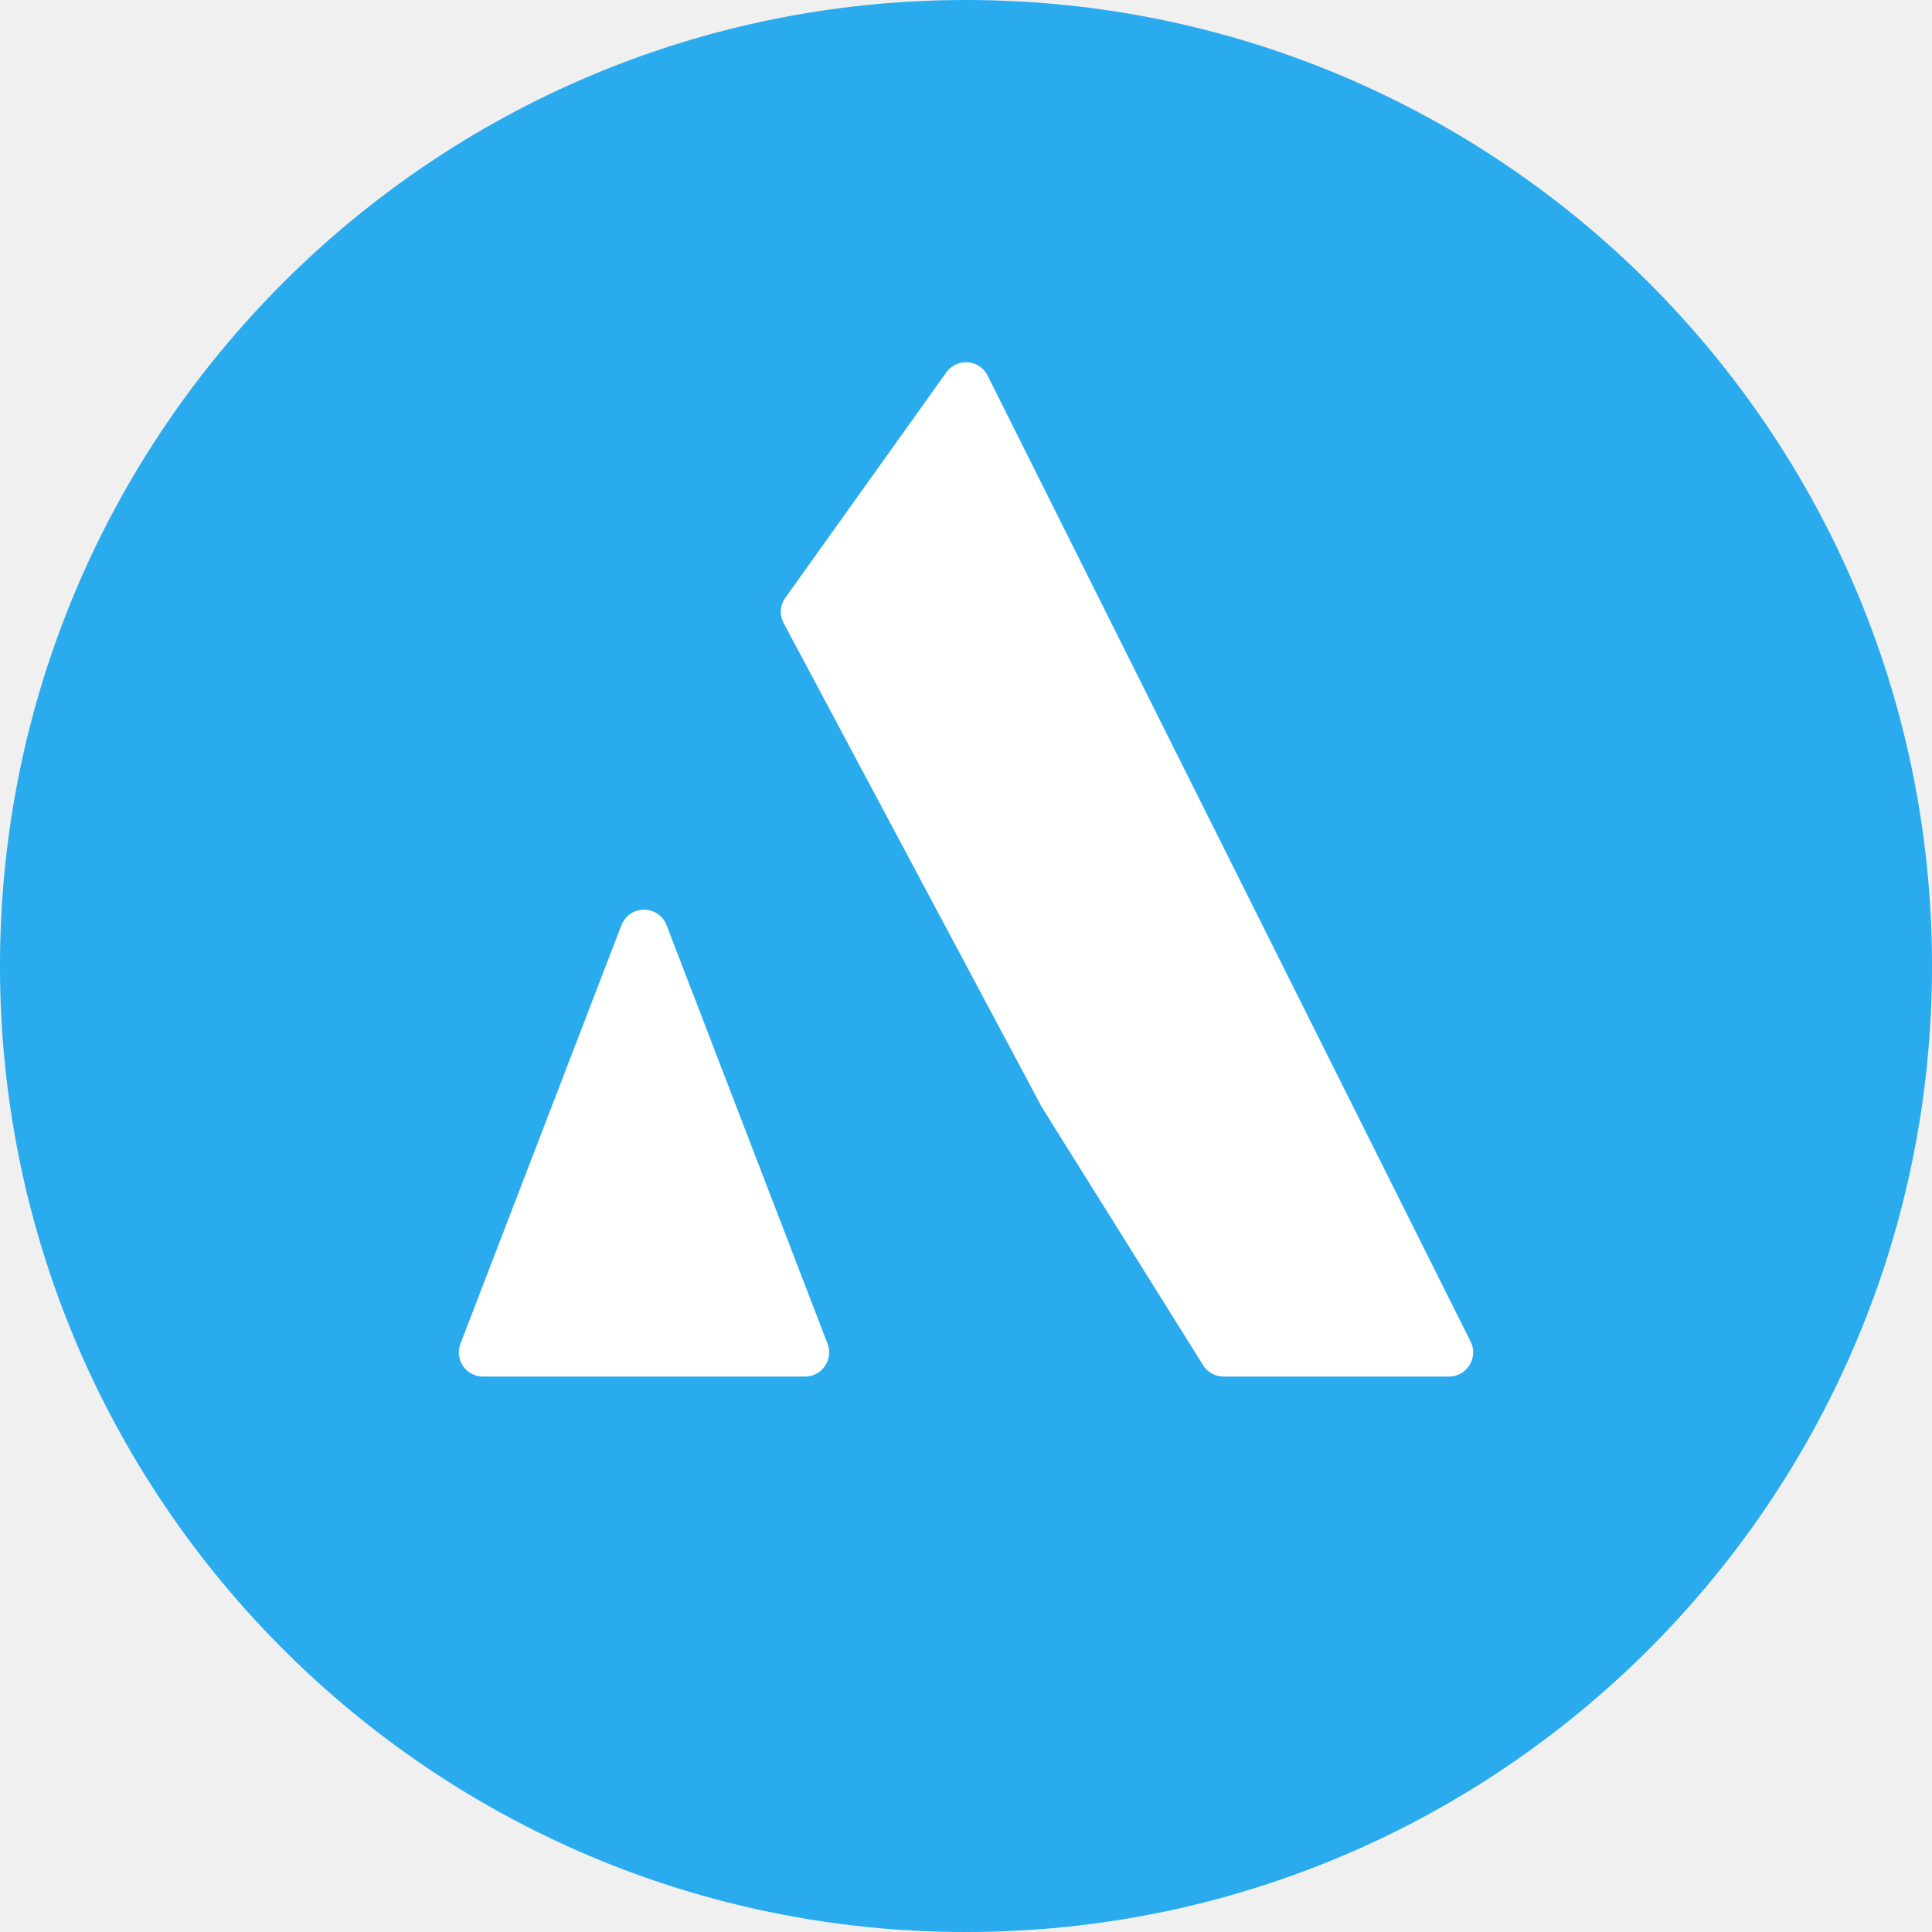
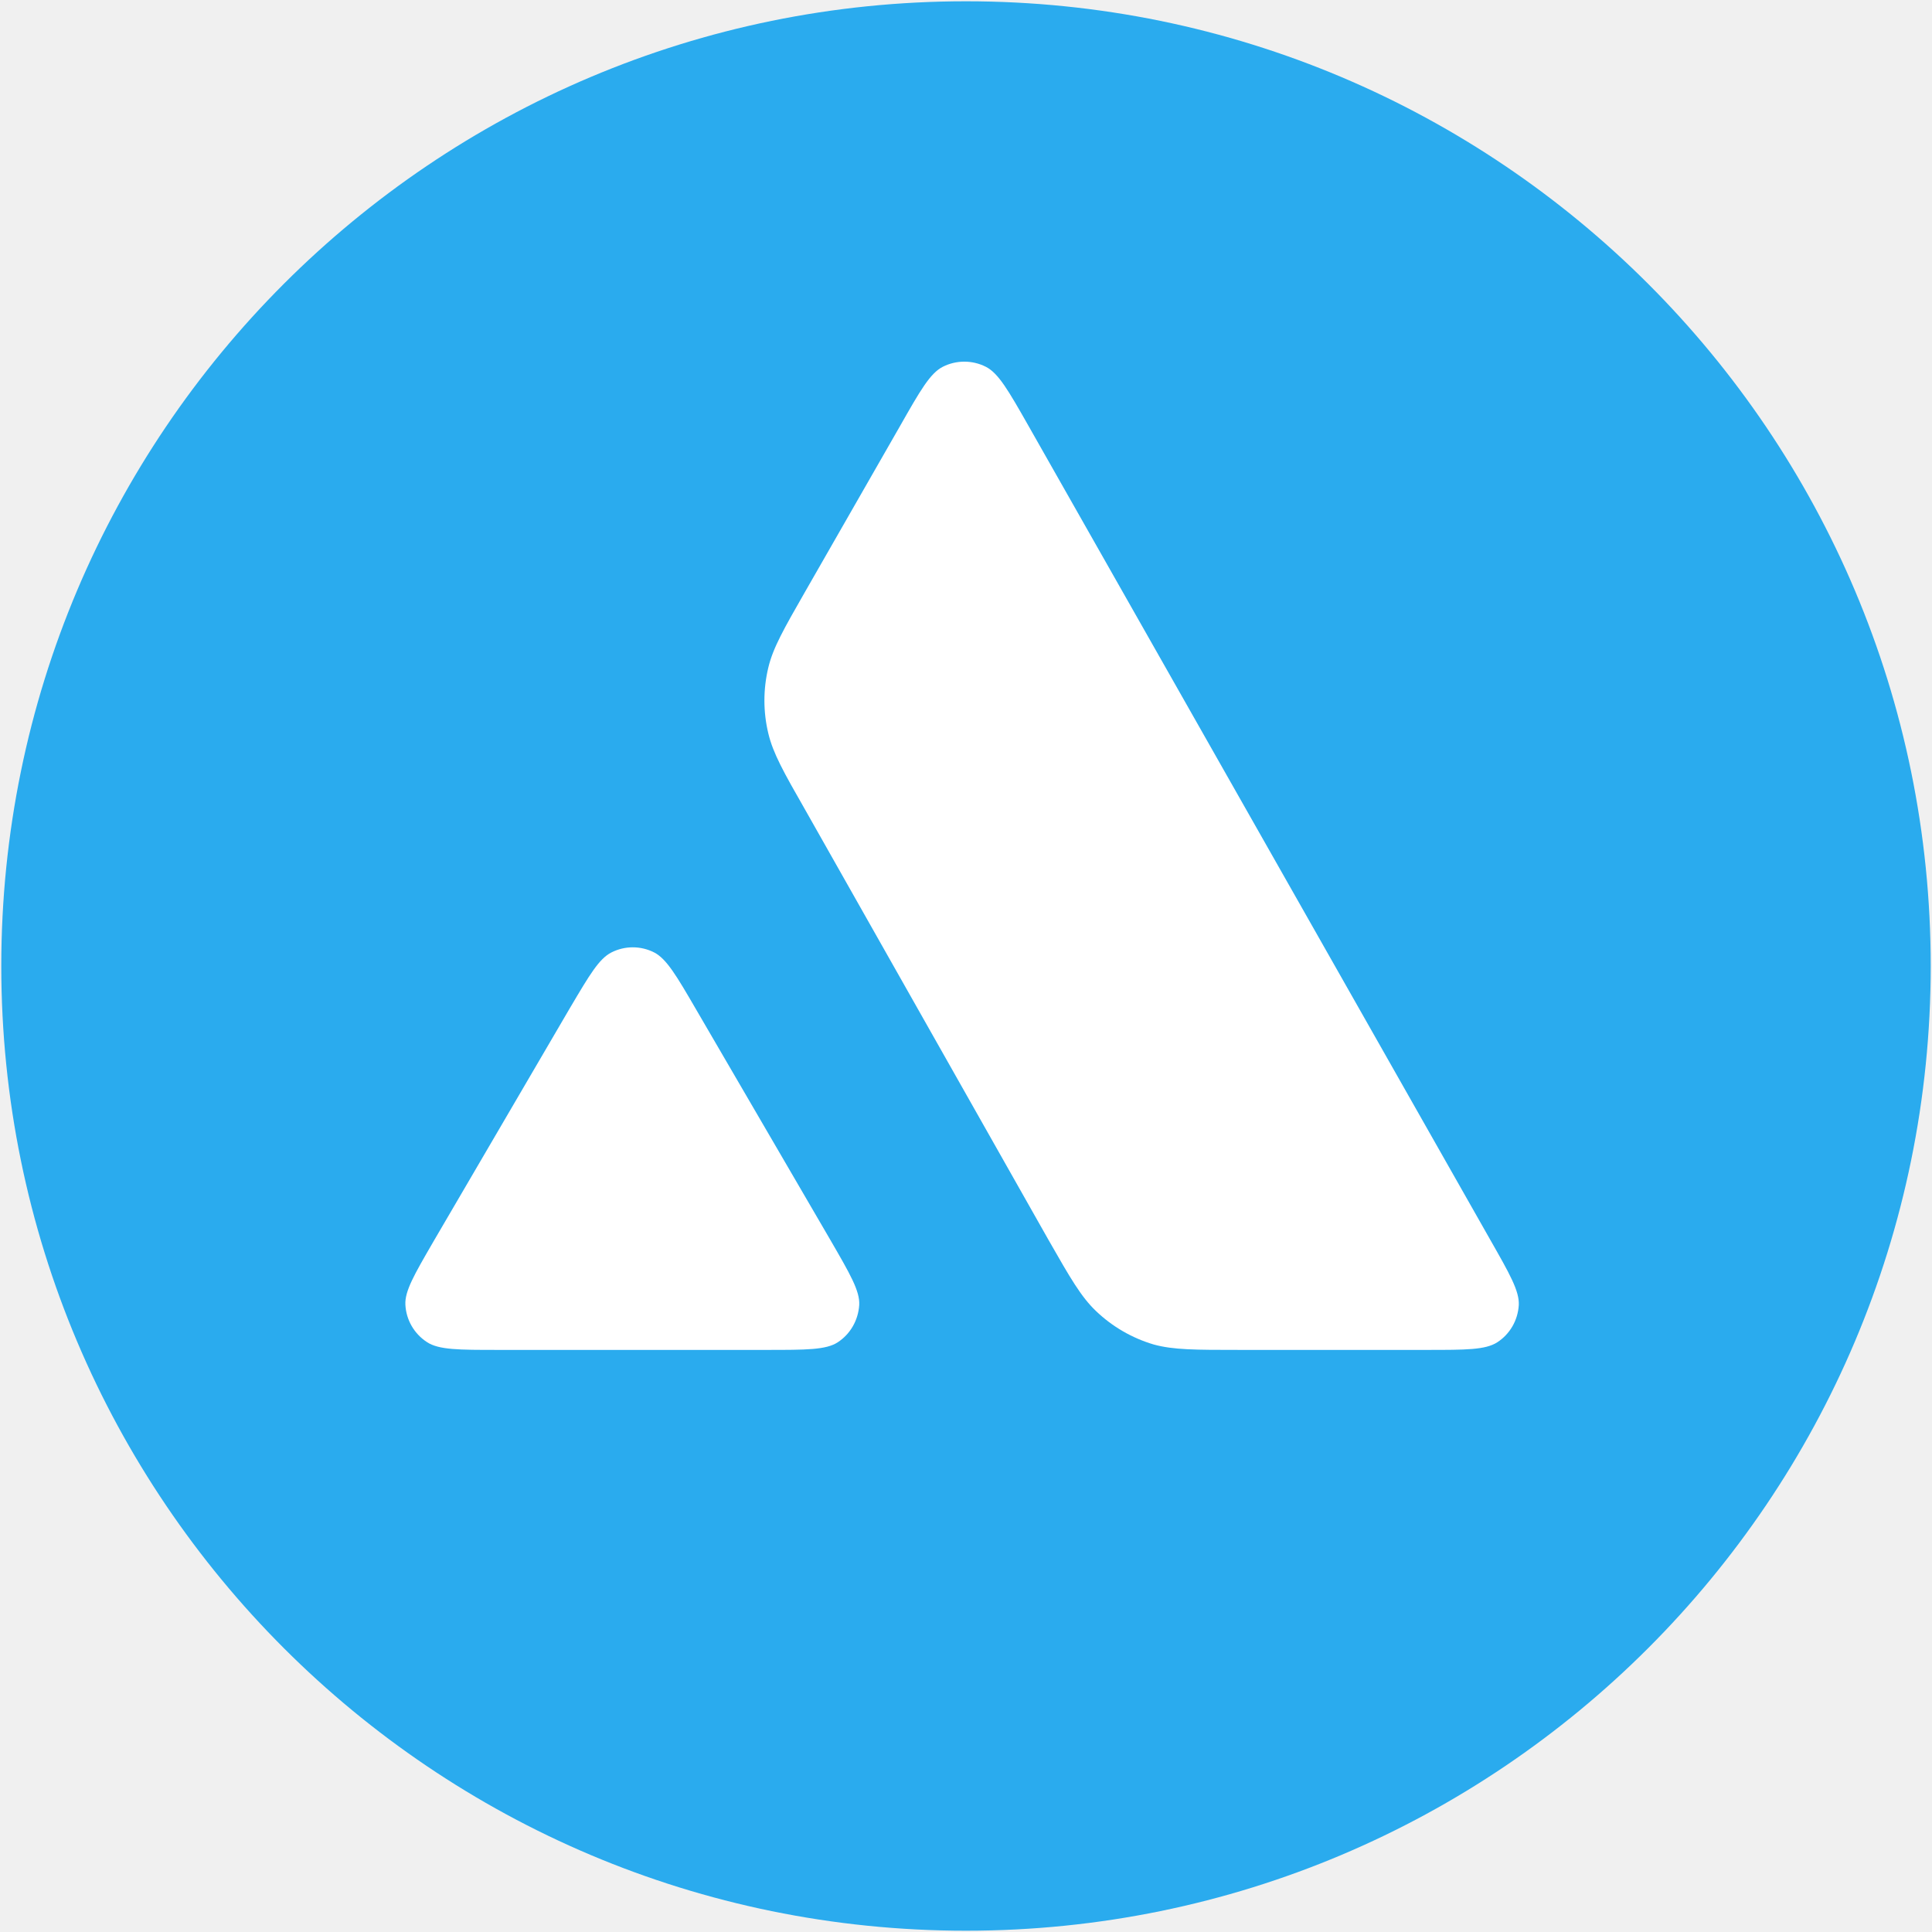
- <svg xmlns="http://www.w3.org/2000/svg" width="512" height="512" viewBox="0 0 120 120">
-   <circle cx="60" cy="60" r="60" fill="#2AABEE" />
-   <path d="M60 24 L90 84 L76 84 L66 68 L50 38 Z" fill="white" stroke-linejoin="round" stroke="white" stroke-width="3" />
-   <path d="M40 58 L30 84 L50 84 Z" fill="white" stroke-linejoin="round" stroke="white" stroke-width="3" />
+ <svg xmlns="http://www.w3.org/2000/svg" viewBox="0 0 1503 1504" width="512" height="512">
+   <circle cx="751.5" cy="752" r="751" fill="#2AABEE" />
+   <g transform="translate(1503,0) scale(-1,1)">
+     <path d="M538.688 1050.86H392.94C362.314 1050.86 347.186 1050.86 337.962 1044.96C327.999 1038.5 321.911 1027.8 321.173 1015.99C320.619 1005.11 328.184 991.822 343.312 965.255L703.182 330.935C718.495 303.999 726.243 290.531 736.021 285.55C746.537 280.2 759.083 280.2 769.599 285.55C779.377 290.531 787.126 303.999 802.438 330.935L876.42 460.079L876.797 460.738C893.336 489.635 901.723 504.289 905.385 519.669C909.443 536.458 909.443 554.169 905.385 570.958C901.695 586.455 893.393 601.215 876.604 630.549L687.573 964.702L687.084 965.558C670.436 994.693 661.999 1009.46 650.306 1020.6C637.576 1032.78 622.263 1041.63 605.474 1046.62C590.161 1050.86 573.004 1050.86 538.688 1050.86Z" fill="white" />
+     <path d="M906.75 1050.86H1115.59C1146.4 1050.86 1161.9 1050.86 1171.13 1044.78C1181.09 1038.32 1187.36 1027.43 1187.92 1015.63C1188.45 1005.1 1181.05 992.33 1166.55 967.307C1166.05 966.455 1165.55 965.588 1165.04 964.706L1060.43 785.75L1059.24 783.735C1044.54 758.877 1037.12 746.324 1027.59 741.472C1017.08 736.121 1004.71 736.121 994.199 741.472C984.605 746.453 976.857 759.552 961.544 785.934L857.306 964.891L856.949 965.507C841.69 991.847 834.064 1005.01 834.614 1015.81C835.352 1027.62 841.44 1038.5 851.402 1044.96C860.443 1050.86 875.94 1050.86 906.75 1050.86Z" fill="white" />
+   </g>
</svg>
